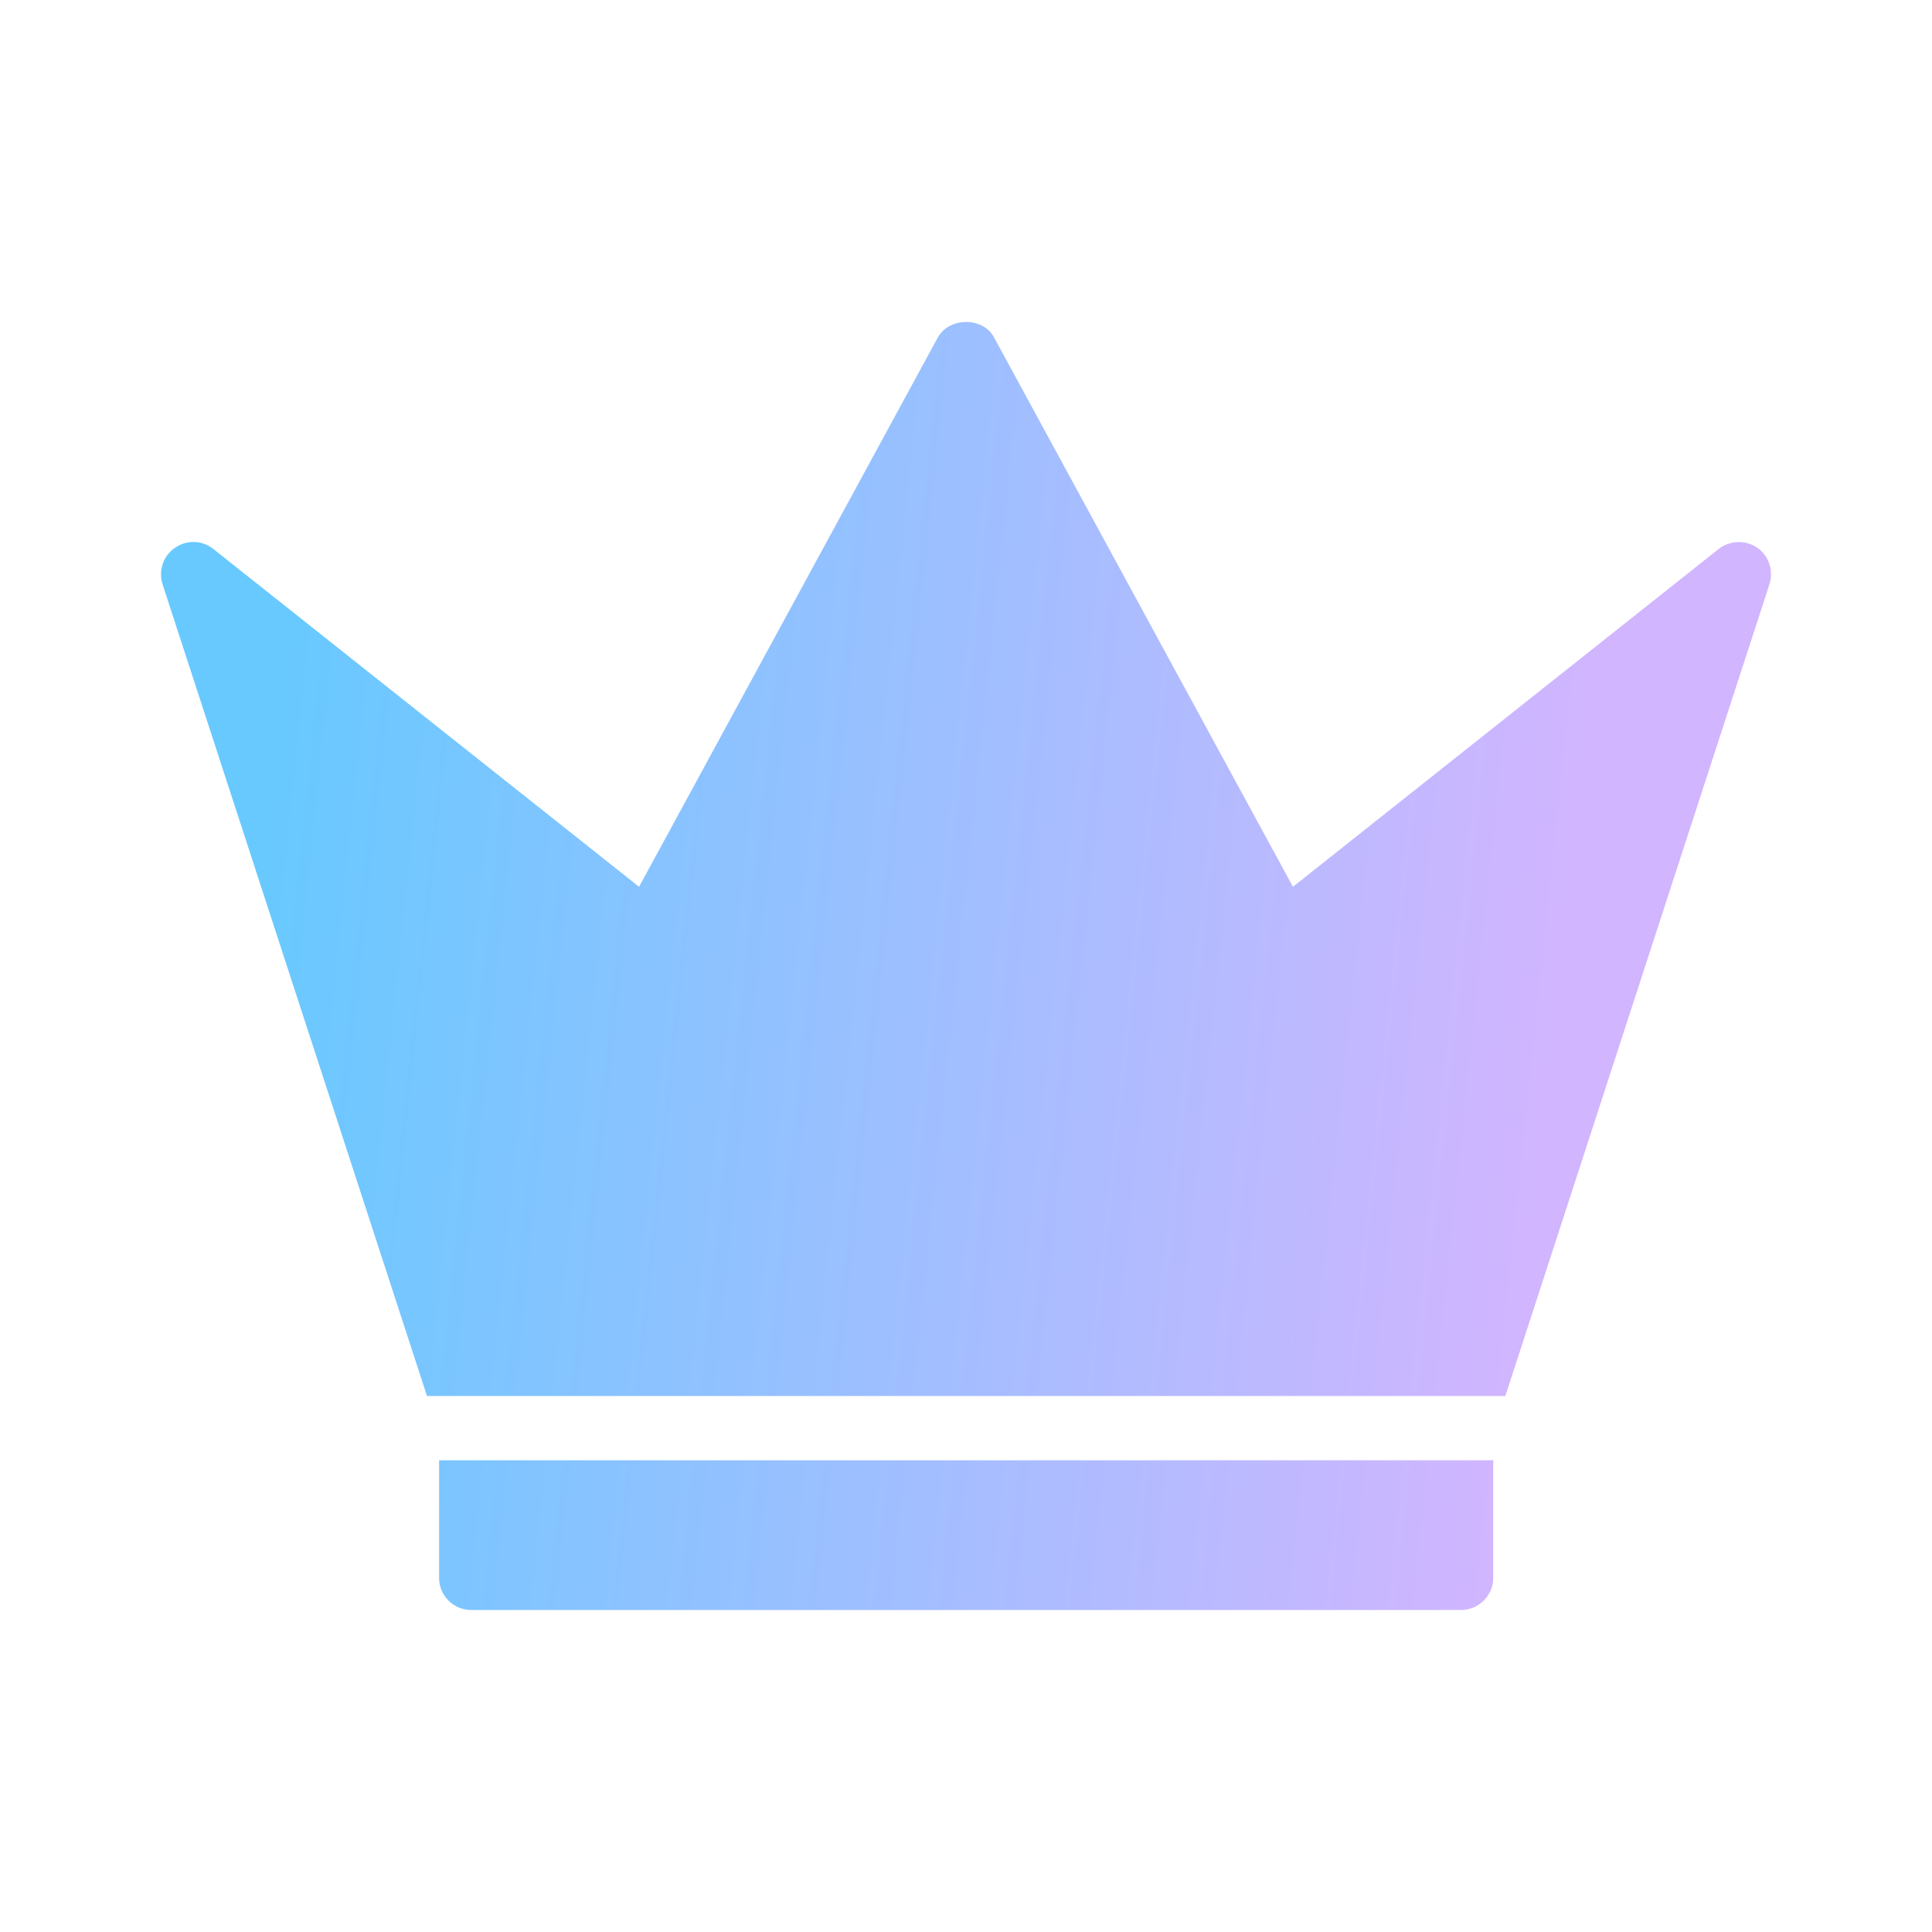
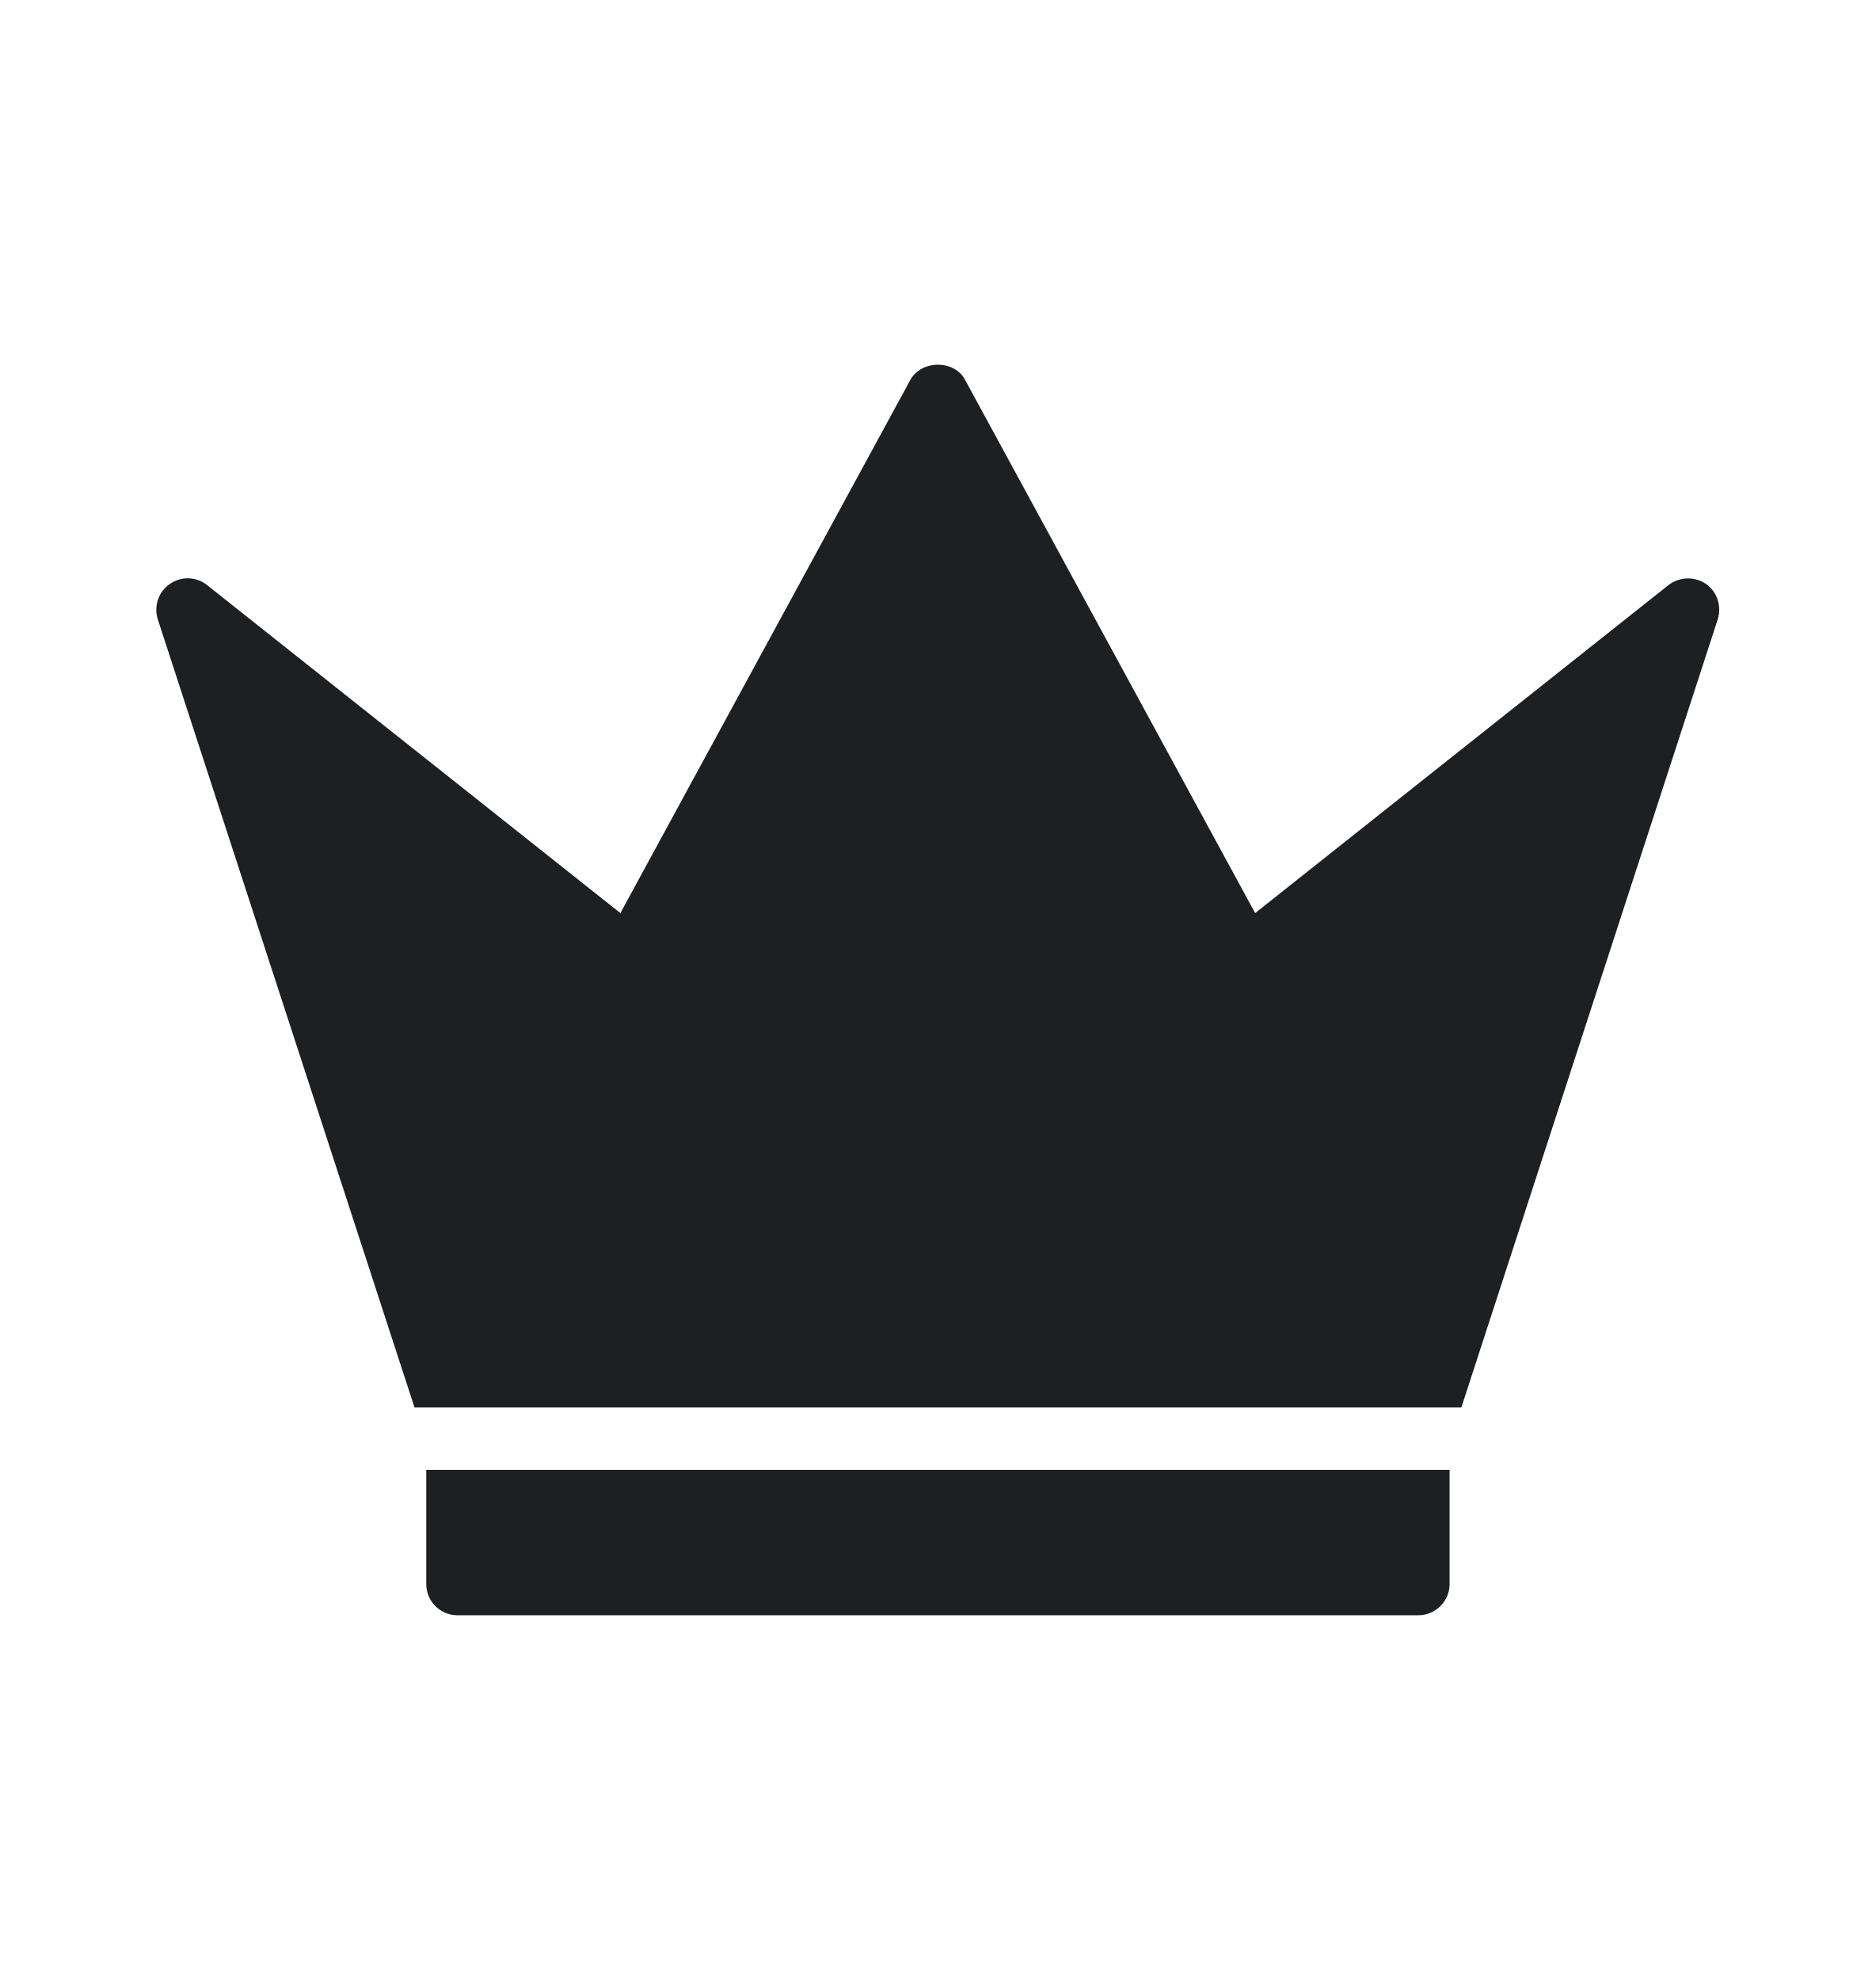
- <svg xmlns="http://www.w3.org/2000/svg" width="18" height="18" viewBox="0 0 18 18" fill="none">
-   <g id="Crown">
-     <path id="Vector" d="M4.091 14.701C4.091 14.865 4.223 15 4.391 15H13.612C13.777 15 13.912 14.865 13.912 14.701V13.605H4.091V14.701ZM16.372 5.103C16.261 5.028 16.117 5.034 16.012 5.115L12.046 8.262L9.262 3.145C9.16 2.95 8.842 2.953 8.737 3.145L5.954 8.262L1.988 5.115C1.883 5.031 1.739 5.028 1.631 5.103C1.52 5.178 1.475 5.316 1.514 5.442L3.978 13.006H14.025L16.486 5.442C16.525 5.316 16.48 5.178 16.372 5.103Z" fill="url(#paint0_linear_482_1026)" />
-   </g>
-   <defs>
-     <linearGradient id="paint0_linear_482_1026" x1="2.498" y1="7.875" x2="14.585" y2="9.139" gradientUnits="userSpaceOnUse">
-       <stop stop-color="#68C9FF" />
-       <stop offset="0.995" stop-color="#D1B5FF" />
-     </linearGradient>
-   </defs>
+ <svg xmlns="http://www.w3.org/2000/svg" width="18" height="19" viewBox="0 0 18 19" fill="none">
+   <path d="M4.091 15.201C4.091 15.365 4.223 15.5 4.391 15.5H13.612C13.777 15.5 13.912 15.365 13.912 15.201V14.105H4.091V15.201ZM16.372 5.603C16.261 5.528 16.117 5.534 16.012 5.615L12.046 8.762L9.262 3.645C9.16 3.45 8.842 3.453 8.737 3.645L5.954 8.762L1.988 5.615C1.883 5.531 1.739 5.528 1.631 5.603C1.52 5.678 1.475 5.816 1.514 5.942L3.978 13.506H14.025L16.486 5.942C16.525 5.816 16.48 5.678 16.372 5.603Z" fill="#1D1F21" />
</svg>
